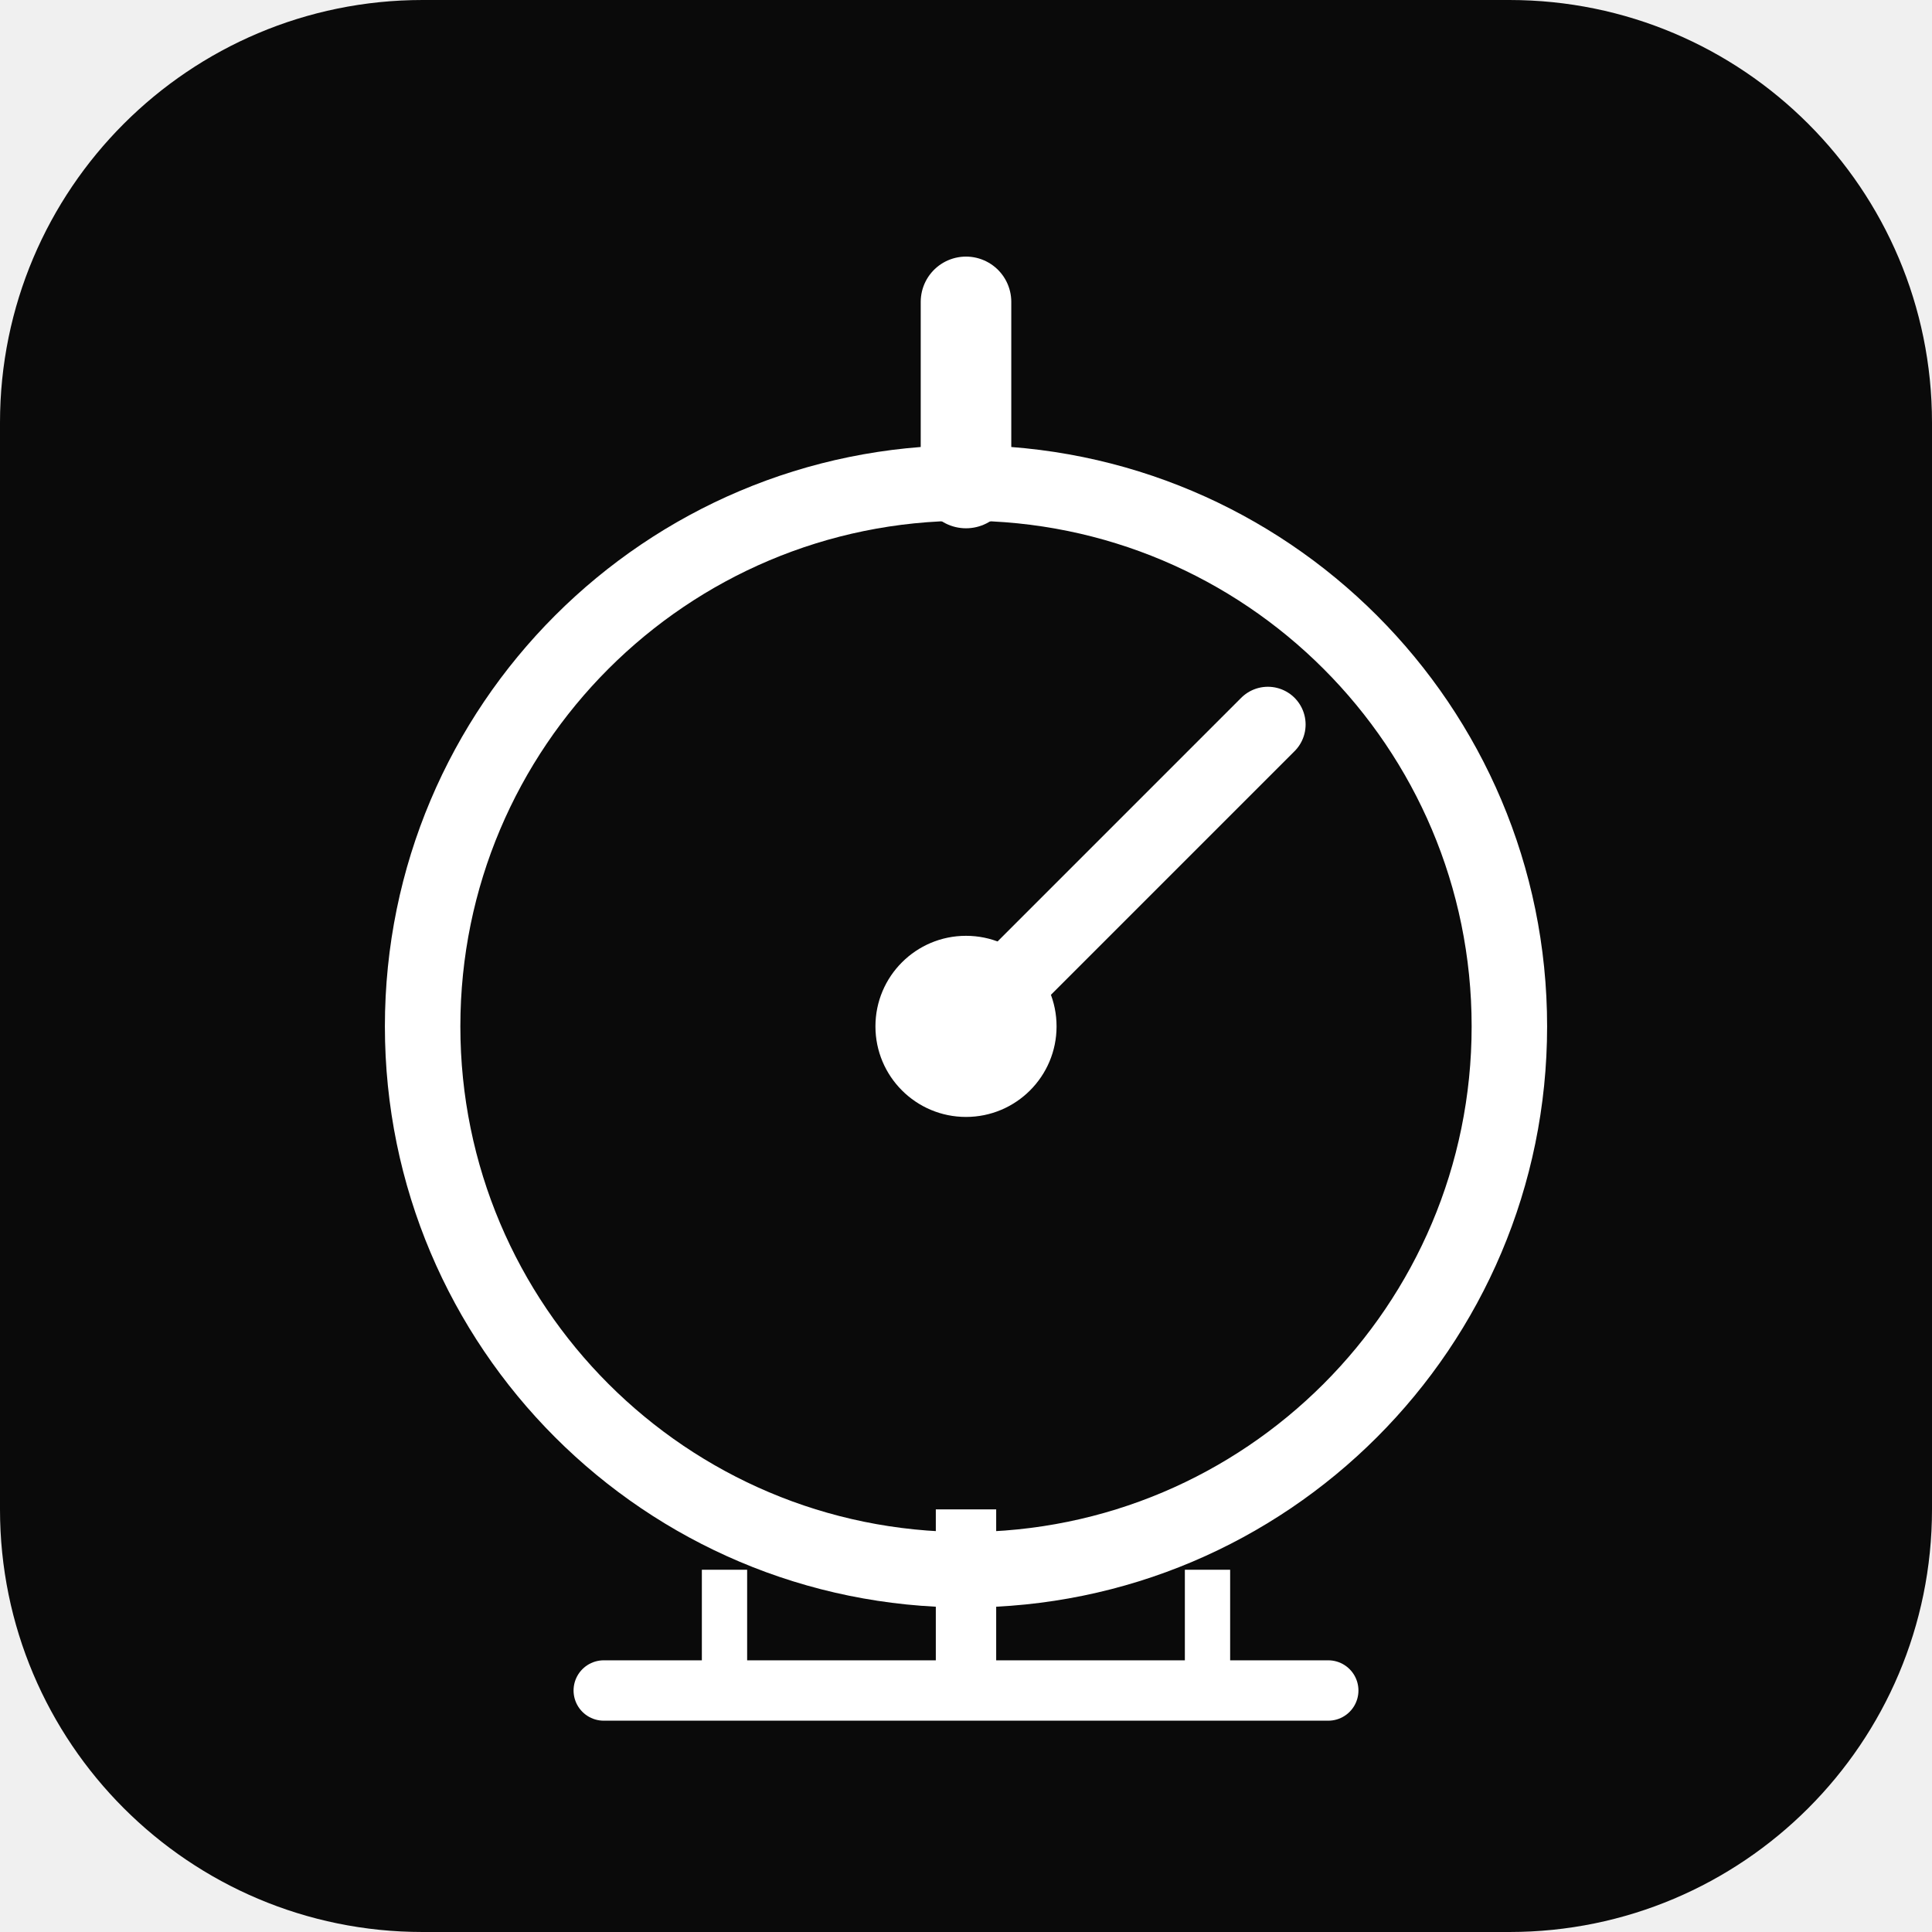
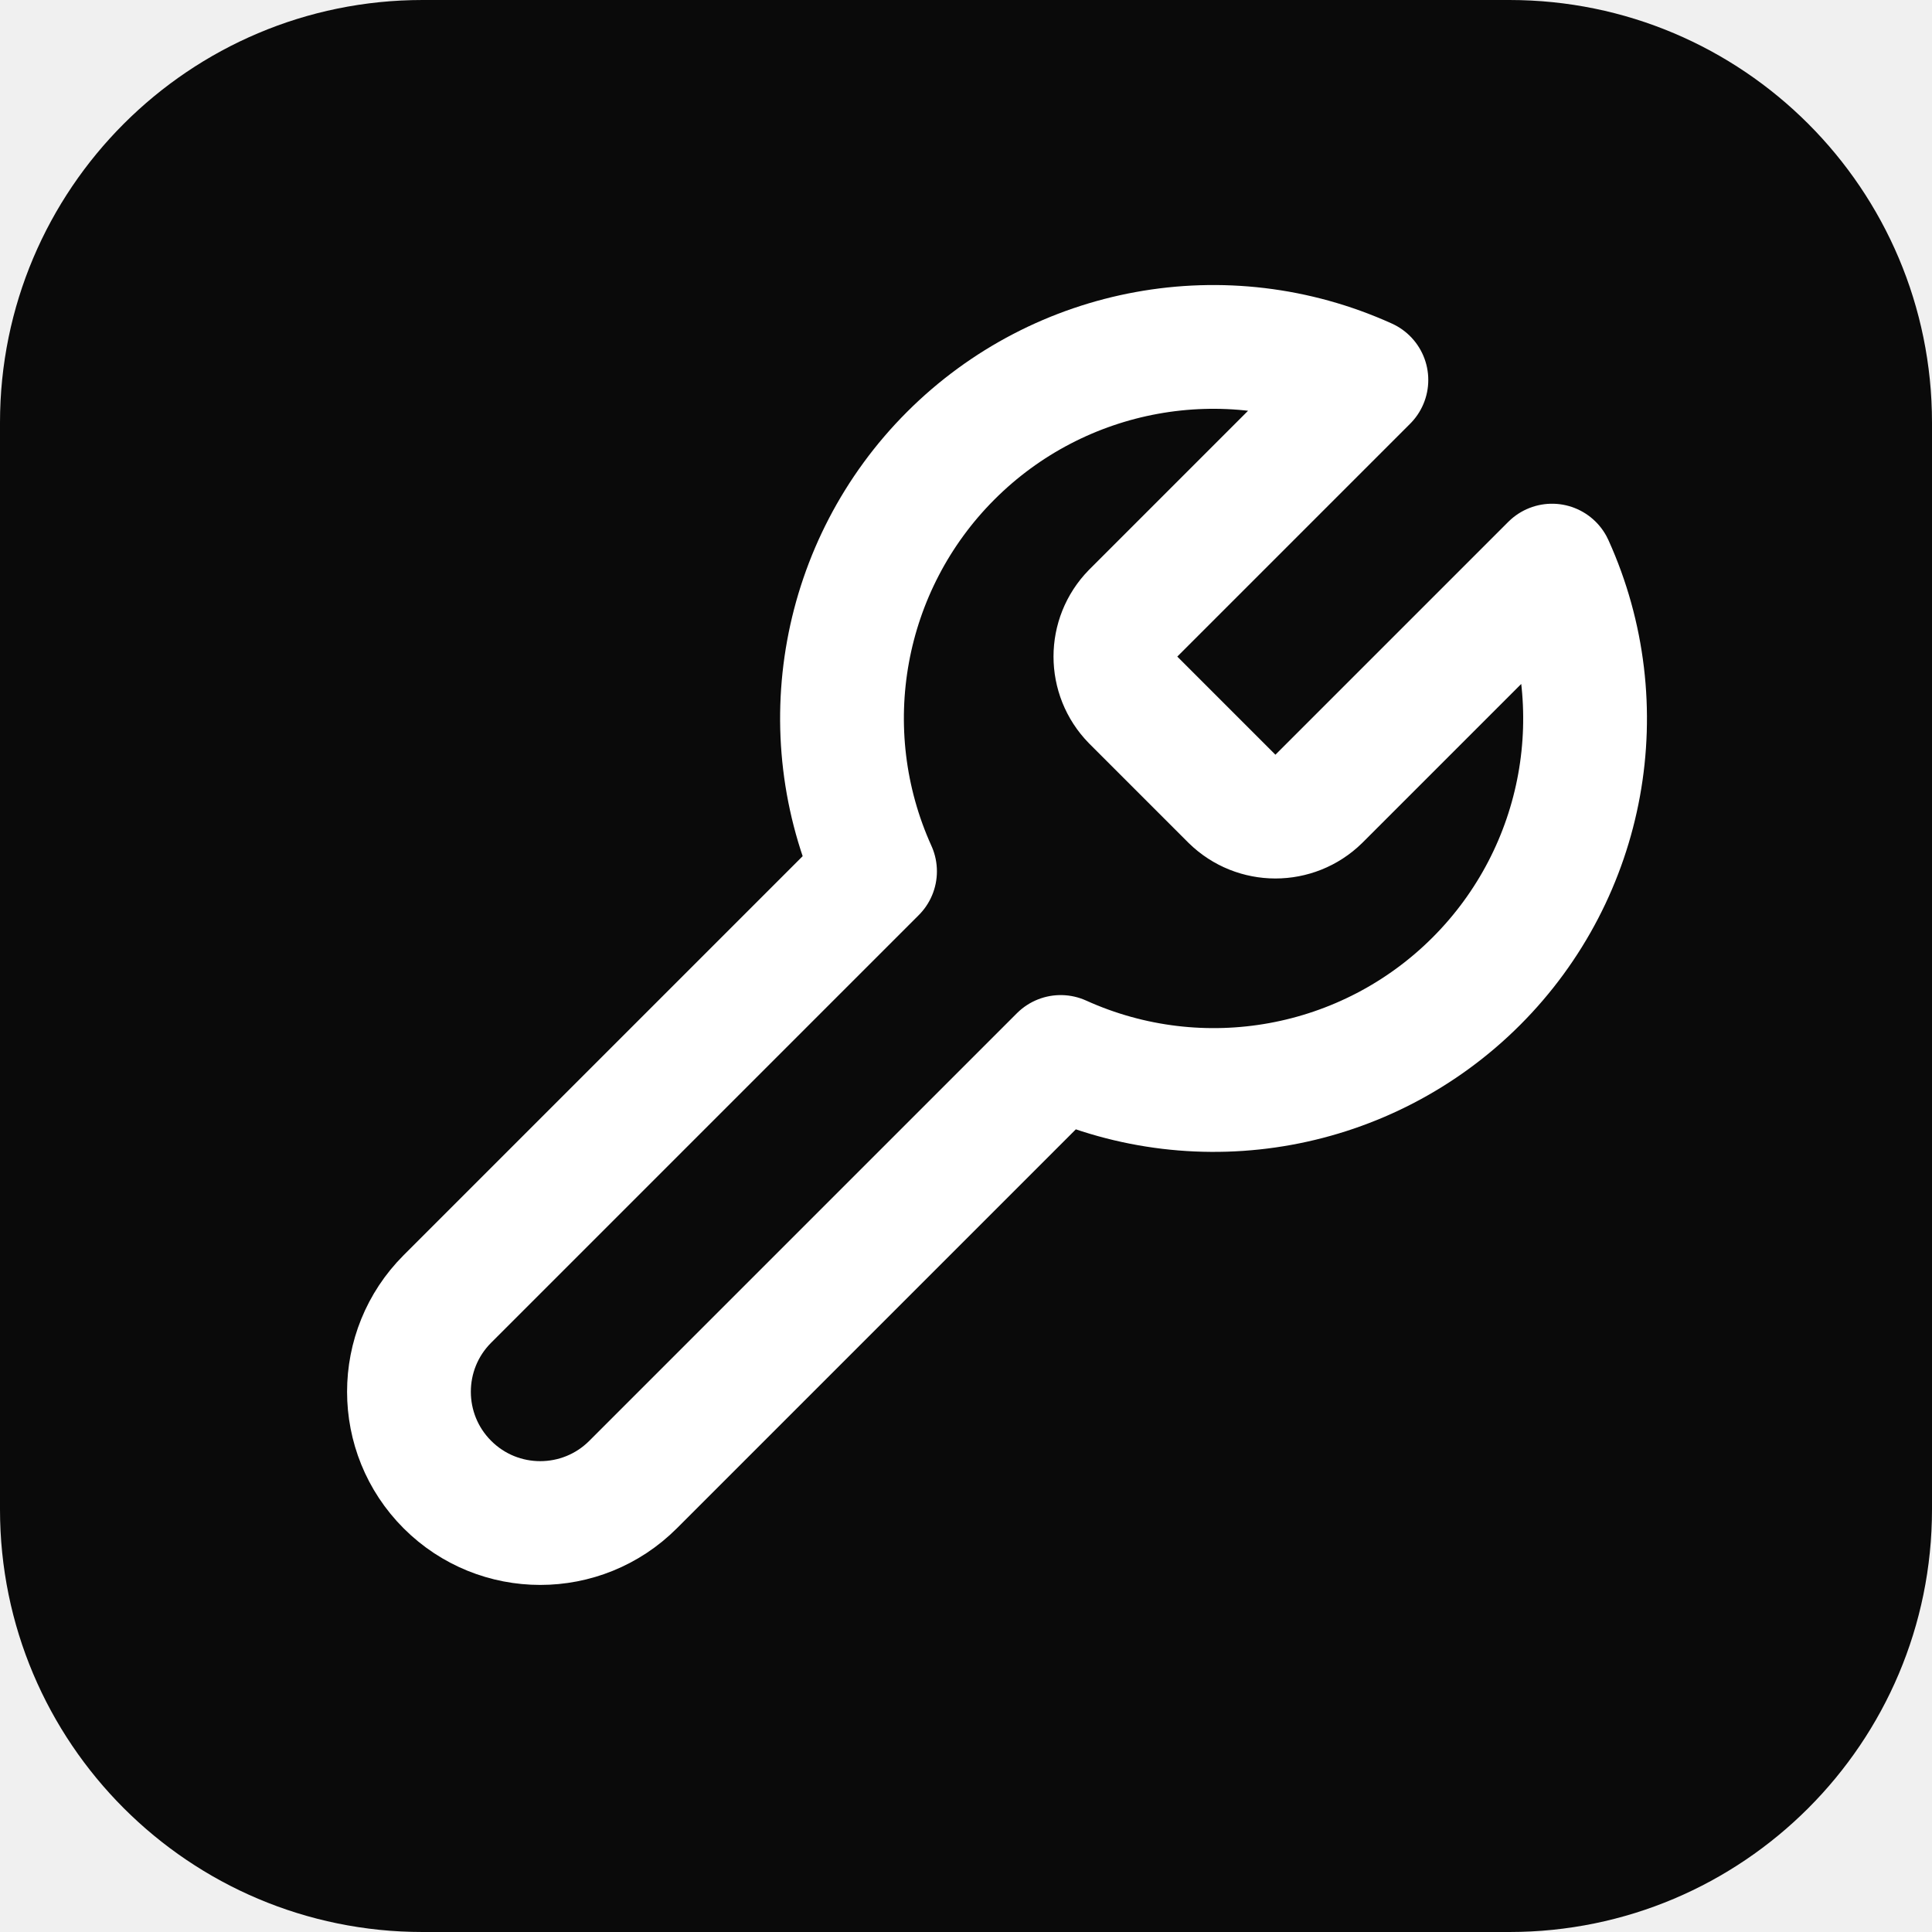
<svg xmlns="http://www.w3.org/2000/svg" viewBox="0 0 64 64" width="64" height="64">
  <rect width="64" height="64" rx="14" fill="#0a0a0a" />
-   <circle cx="32" cy="34" r="18" fill="none" stroke="#ffffff" stroke-width="2.5" />
-   <line x1="32" y1="10" x2="32" y2="16" stroke="#ffffff" stroke-width="3" stroke-linecap="round" />
-   <line x1="32" y1="34" x2="42" y2="24" stroke="#ffffff" stroke-width="2.5" stroke-linecap="round" />
-   <circle cx="32" cy="34" r="3" fill="#ffffff" />
-   <line x1="20" y1="56" x2="44" y2="56" stroke="#ffffff" stroke-width="2" stroke-linecap="round" />
-   <line x1="24" y1="56" x2="24" y2="52" stroke="#ffffff" stroke-width="1.5" />
-   <line x1="32" y1="56" x2="32" y2="50" stroke="#ffffff" stroke-width="2" />
-   <line x1="40" y1="56" x2="40" y2="52" stroke="#ffffff" stroke-width="1.5" />
+   <g transform="translate(32, 32) scale(2.05) translate(-12, -12)">
+     <path d="M14.7 6.3a1 1 0 0 0 0 1.4l1.6 1.6a1 1 0 0 0 1.4 0l3.77-3.77a6 6 0 0 1-7.94 7.94l-6.91 6.91a2.12 2.12 0 0 1-3-3l6.91-6.91a6 6 0 0 1 7.94-7.94l-3.76 3.76z" fill="none" stroke="#ffffff" stroke-width="2" stroke-linecap="round" stroke-linejoin="round" />
+   </g>
</svg>
